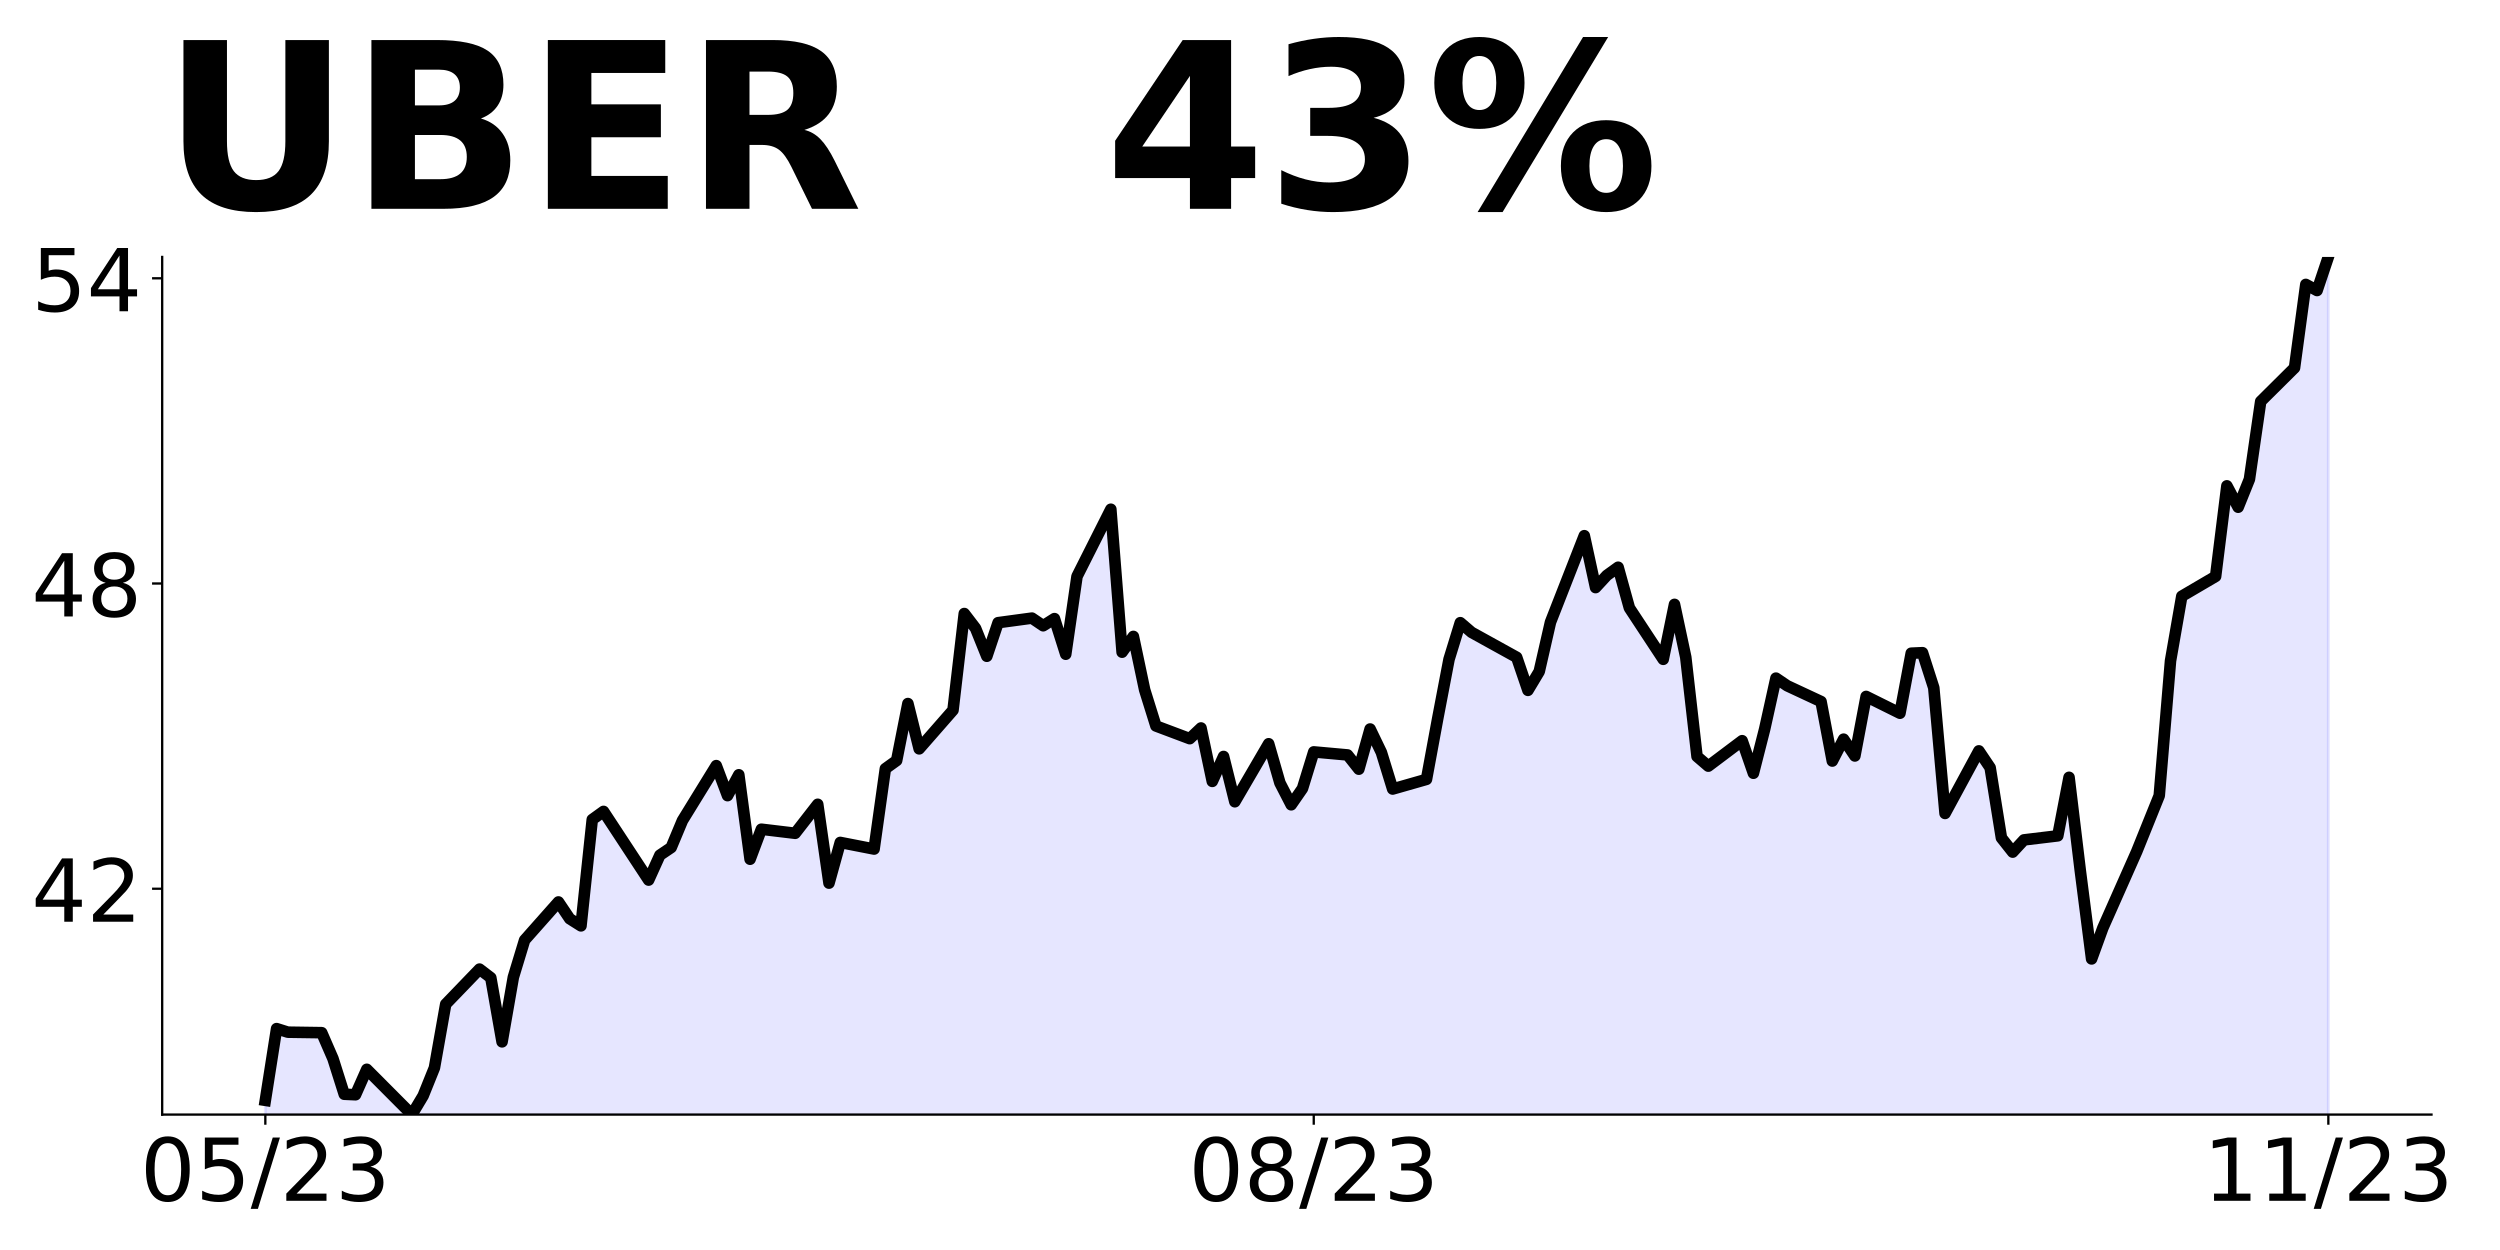
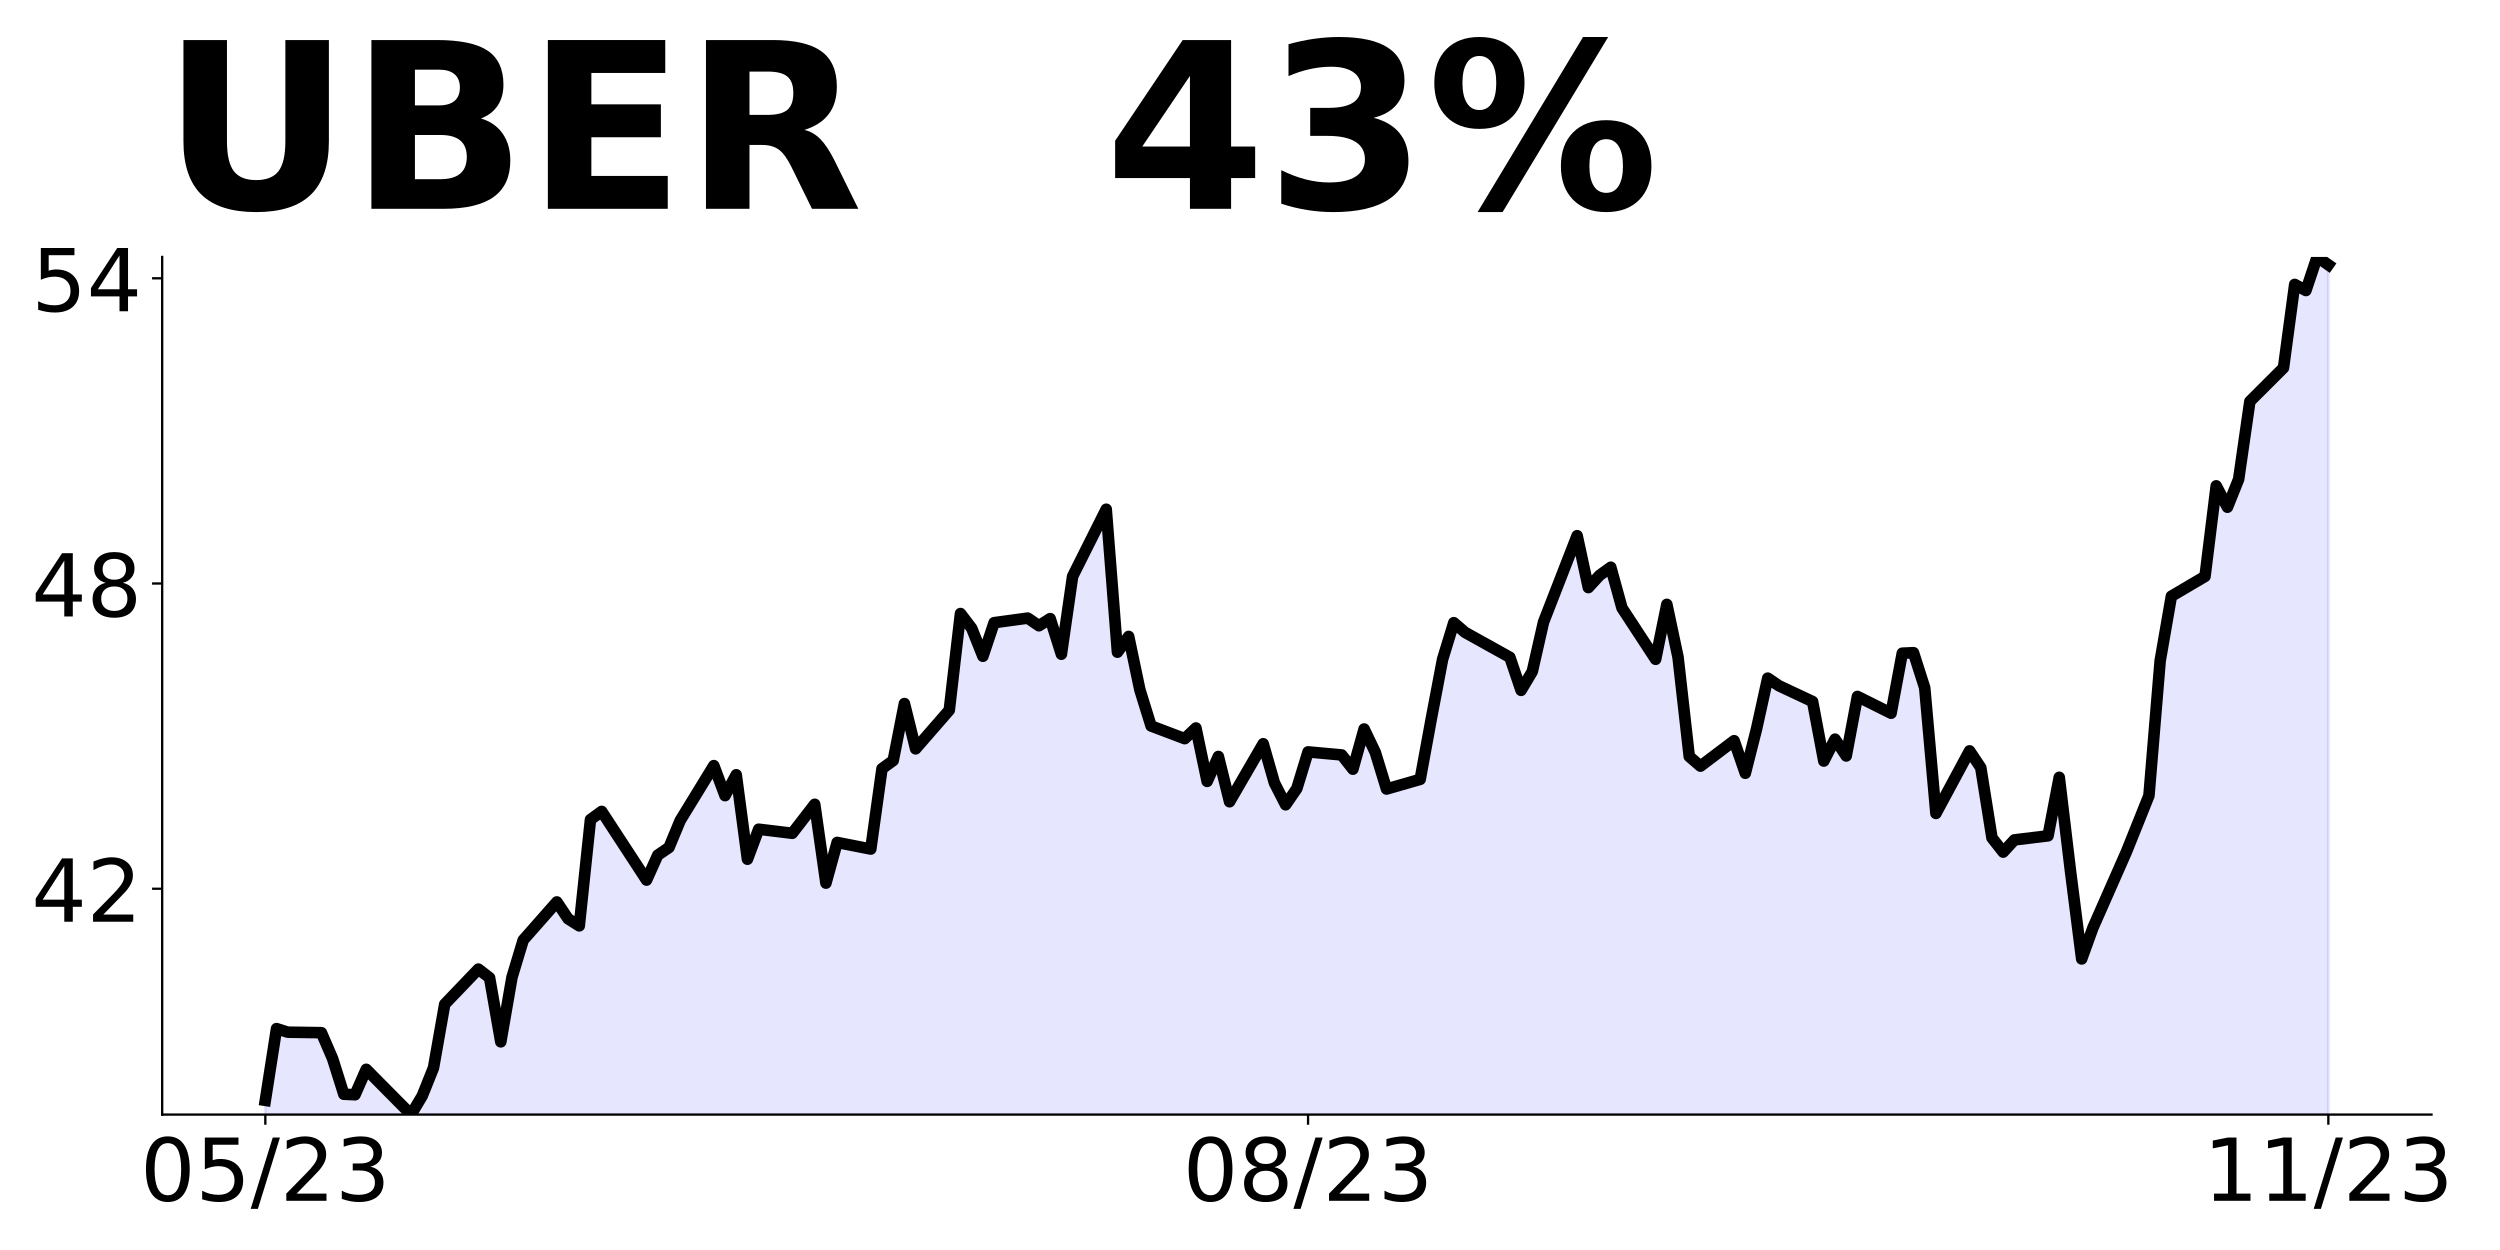
<svg xmlns="http://www.w3.org/2000/svg" xmlns:xlink="http://www.w3.org/1999/xlink" height="432pt" version="1.1" viewBox="0 0 864 432" width="864pt">
  <defs>
    <style type="text/css">
*{stroke-linecap:butt;stroke-linejoin:round;}
  </style>
  </defs>
  <g id="figure_1">
    <g id="patch_1">
      <path d="M 0 432  L 864 432  L 864 0  L 0 0  z " style="fill:none;" />
    </g>
    <g id="axes_1">
      <g id="patch_2">
        <path d="M 56.05 385.2  L 840.324 385.2  L 840.324 88.8  L 56.05 88.8  z " style="fill:none;" />
      </g>
      <g id="PolyCollection_1">
-         <path clip-path="url(#p525ed844f4)" d="M 91.699 1045.508  L 91.699 380.278  L 95.595 355.49  L 99.491 356.72  L 111.179 356.896  L 115.075 365.862  L 118.971 378.168  L 122.867 378.344  L 126.763 369.554  L 142.347 385.2  L 146.243 378.695  L 150.139 369.026  L 154.036 347.051  L 165.724 334.921  L 169.62 337.91  L 173.516 360.06  L 177.412 337.734  L 181.308 324.9  L 192.996 311.715  L 196.892 317.517  L 200.788 319.978  L 204.684 283.236  L 208.58 280.423  L 224.164 304.156  L 228.06 295.542  L 231.956 292.905  L 235.852 283.587  L 247.541 264.601  L 251.437 274.973  L 255.333 267.765  L 259.229 296.948  L 263.125 286.576  L 274.813 287.982  L 282.605 277.962  L 286.501 305.211  L 290.397 291.147  L 302.085 293.432  L 305.981 265.656  L 309.877 262.843  L 313.773 243.153  L 317.669 258.799  L 329.358 245.438  L 333.254 212.036  L 337.15 217.135  L 341.046 226.804  L 344.942 215.201  L 356.63 213.619  L 360.526 216.256  L 364.422 213.794  L 368.318 226.1  L 372.214 199.203  L 383.902 175.997  L 387.798 225.397  L 391.694 219.947  L 395.59 238.406  L 399.486 250.888  L 411.175 255.283  L 415.071 251.591  L 418.967 270.051  L 422.863 261.436  L 426.759 277.083  L 438.447 257.041  L 442.343 270.578  L 446.239 278.137  L 450.135 272.512  L 454.031 259.854  L 465.719 260.909  L 469.615 265.831  L 473.511 251.943  L 477.407 260.03  L 481.303 272.688  L 492.991 269.347  L 496.887 248.251  L 500.784 227.858  L 504.68 215.201  L 508.576 218.541  L 524.16 227.155  L 528.056 238.582  L 531.952 232.078  L 535.848 215.025  L 547.536 185.139  L 551.432 203.07  L 555.328 198.851  L 559.224 196.038  L 563.12 210.102  L 574.808 227.858  L 578.704 208.872  L 582.6 227.155  L 586.497 261.436  L 590.393 264.777  L 602.081 255.986  L 605.977 267.238  L 609.873 251.943  L 613.769 234.363  L 617.665 237  L 629.353 242.45  L 633.249 263.019  L 637.145 255.459  L 641.041 261.26  L 644.937 240.692  L 656.625 246.493  L 660.521 225.749  L 664.417 225.573  L 668.313 237.703  L 672.21 281.126  L 683.898 259.503  L 687.794 265.304  L 691.69 289.564  L 695.586 294.487  L 699.482 290.268  L 711.17 288.861  L 715.066 268.644  L 718.962 300.991  L 722.858 331.405  L 726.754 320.681  L 738.442 294.311  L 742.338 284.642  L 746.234 274.973  L 750.13 228.386  L 754.026 206.059  L 765.715 199.203  L 769.611 167.91  L 773.507 175.294  L 777.403 165.625  L 781.299 138.727  L 792.987 127.125  L 796.883 98.293  L 800.779 100.403  L 804.675 88.8  L 804.675 1045.508  L 804.675 1045.508  L 800.779 1045.508  L 796.883 1045.508  L 792.987 1045.508  L 781.299 1045.508  L 777.403 1045.508  L 773.507 1045.508  L 769.611 1045.508  L 765.715 1045.508  L 754.026 1045.508  L 750.13 1045.508  L 746.234 1045.508  L 742.338 1045.508  L 738.442 1045.508  L 726.754 1045.508  L 722.858 1045.508  L 718.962 1045.508  L 715.066 1045.508  L 711.17 1045.508  L 699.482 1045.508  L 695.586 1045.508  L 691.69 1045.508  L 687.794 1045.508  L 683.898 1045.508  L 672.21 1045.508  L 668.313 1045.508  L 664.417 1045.508  L 660.521 1045.508  L 656.625 1045.508  L 644.937 1045.508  L 641.041 1045.508  L 637.145 1045.508  L 633.249 1045.508  L 629.353 1045.508  L 617.665 1045.508  L 613.769 1045.508  L 609.873 1045.508  L 605.977 1045.508  L 602.081 1045.508  L 590.393 1045.508  L 586.497 1045.508  L 582.6 1045.508  L 578.704 1045.508  L 574.808 1045.508  L 563.12 1045.508  L 559.224 1045.508  L 555.328 1045.508  L 551.432 1045.508  L 547.536 1045.508  L 535.848 1045.508  L 531.952 1045.508  L 528.056 1045.508  L 524.16 1045.508  L 508.576 1045.508  L 504.68 1045.508  L 500.784 1045.508  L 496.887 1045.508  L 492.991 1045.508  L 481.303 1045.508  L 477.407 1045.508  L 473.511 1045.508  L 469.615 1045.508  L 465.719 1045.508  L 454.031 1045.508  L 450.135 1045.508  L 446.239 1045.508  L 442.343 1045.508  L 438.447 1045.508  L 426.759 1045.508  L 422.863 1045.508  L 418.967 1045.508  L 415.071 1045.508  L 411.175 1045.508  L 399.486 1045.508  L 395.59 1045.508  L 391.694 1045.508  L 387.798 1045.508  L 383.902 1045.508  L 372.214 1045.508  L 368.318 1045.508  L 364.422 1045.508  L 360.526 1045.508  L 356.63 1045.508  L 344.942 1045.508  L 341.046 1045.508  L 337.15 1045.508  L 333.254 1045.508  L 329.358 1045.508  L 317.669 1045.508  L 313.773 1045.508  L 309.877 1045.508  L 305.981 1045.508  L 302.085 1045.508  L 290.397 1045.508  L 286.501 1045.508  L 282.605 1045.508  L 274.813 1045.508  L 263.125 1045.508  L 259.229 1045.508  L 255.333 1045.508  L 251.437 1045.508  L 247.541 1045.508  L 235.852 1045.508  L 231.956 1045.508  L 228.06 1045.508  L 224.164 1045.508  L 208.58 1045.508  L 204.684 1045.508  L 200.788 1045.508  L 196.892 1045.508  L 192.996 1045.508  L 181.308 1045.508  L 177.412 1045.508  L 173.516 1045.508  L 169.62 1045.508  L 165.724 1045.508  L 154.036 1045.508  L 150.139 1045.508  L 146.243 1045.508  L 142.347 1045.508  L 126.763 1045.508  L 122.867 1045.508  L 118.971 1045.508  L 115.075 1045.508  L 111.179 1045.508  L 99.491 1045.508  L 95.595 1045.508  L 91.699 1045.508  z " style="fill:#0000ff;fill-opacity:0.1;stroke:#0000ff;stroke-opacity:0.1;" />
+         <path clip-path="url(#p75d98a222d)" d="M 91.699 1045.508  L 91.699 380.278  L 95.574 355.49  L 99.449 356.72  L 111.073 356.896  L 114.948 365.862  L 118.823 378.168  L 122.698 378.344  L 126.573 369.554  L 142.072 385.2  L 145.947 378.695  L 149.822 369.026  L 153.697 347.051  L 165.321 334.921  L 169.196 337.91  L 173.071 360.06  L 176.946 337.734  L 180.821 324.9  L 192.445 311.715  L 196.32 317.517  L 200.195 319.978  L 204.07 283.236  L 207.945 280.423  L 223.444 304.156  L 227.319 295.542  L 231.194 292.905  L 235.069 283.587  L 246.694 264.601  L 250.569 274.973  L 254.443 267.765  L 258.318 296.948  L 262.193 286.576  L 273.818 287.982  L 281.567 277.962  L 285.442 305.211  L 289.317 291.147  L 300.942 293.432  L 304.817 265.656  L 308.692 262.843  L 312.566 243.153  L 316.441 258.799  L 328.066 245.438  L 331.941 212.036  L 335.816 217.135  L 339.691 226.804  L 343.565 215.201  L 355.19 213.619  L 359.065 216.256  L 362.94 213.794  L 366.815 226.1  L 370.69 199.203  L 382.314 175.997  L 386.189 225.397  L 390.064 219.947  L 393.939 238.406  L 397.814 250.888  L 409.438 255.283  L 413.313 251.591  L 417.188 270.051  L 421.063 261.436  L 424.938 277.083  L 436.562 257.041  L 440.437 270.578  L 444.312 278.137  L 448.187 272.512  L 452.062 259.854  L 463.686 260.909  L 467.561 265.831  L 471.436 251.943  L 475.311 260.03  L 479.186 272.688  L 490.811 269.347  L 494.685 248.251  L 498.56 227.858  L 502.435 215.201  L 506.31 218.541  L 521.809 227.155  L 525.684 238.582  L 529.559 232.078  L 533.434 215.025  L 545.059 185.139  L 548.934 203.07  L 552.808 198.851  L 556.683 196.038  L 560.558 210.102  L 572.183 227.858  L 576.058 208.872  L 579.933 227.155  L 583.807 261.436  L 587.682 264.777  L 599.307 255.986  L 603.182 267.238  L 607.057 251.943  L 610.932 234.363  L 614.806 237  L 626.431 242.45  L 630.306 263.019  L 634.181 255.459  L 638.056 261.26  L 641.93 240.692  L 653.555 246.493  L 657.43 225.749  L 661.305 225.573  L 665.18 237.703  L 669.055 281.126  L 680.679 259.503  L 684.554 265.304  L 688.429 289.564  L 692.304 294.487  L 696.179 290.268  L 707.803 288.861  L 711.678 268.644  L 715.553 300.991  L 719.428 331.405  L 723.303 320.681  L 734.927 294.311  L 738.802 284.642  L 742.677 274.973  L 746.552 228.386  L 750.427 206.059  L 762.051 199.203  L 765.926 167.91  L 769.801 175.294  L 773.676 165.625  L 777.551 138.727  L 789.176 127.125  L 793.05 98.293  L 796.925 100.403  L 800.8 88.8  L 804.675 91.525  L 804.675 1045.508  L 804.675 1045.508  L 800.8 1045.508  L 796.925 1045.508  L 793.05 1045.508  L 789.176 1045.508  L 777.551 1045.508  L 773.676 1045.508  L 769.801 1045.508  L 765.926 1045.508  L 762.051 1045.508  L 750.427 1045.508  L 746.552 1045.508  L 742.677 1045.508  L 738.802 1045.508  L 734.927 1045.508  L 723.303 1045.508  L 719.428 1045.508  L 715.553 1045.508  L 711.678 1045.508  L 707.803 1045.508  L 696.179 1045.508  L 692.304 1045.508  L 688.429 1045.508  L 684.554 1045.508  L 680.679 1045.508  L 669.055 1045.508  L 665.18 1045.508  L 661.305 1045.508  L 657.43 1045.508  L 653.555 1045.508  L 641.93 1045.508  L 638.056 1045.508  L 634.181 1045.508  L 630.306 1045.508  L 626.431 1045.508  L 614.806 1045.508  L 610.932 1045.508  L 607.057 1045.508  L 603.182 1045.508  L 599.307 1045.508  L 587.682 1045.508  L 583.807 1045.508  L 579.933 1045.508  L 576.058 1045.508  L 572.183 1045.508  L 560.558 1045.508  L 556.683 1045.508  L 552.808 1045.508  L 548.934 1045.508  L 545.059 1045.508  L 533.434 1045.508  L 529.559 1045.508  L 525.684 1045.508  L 521.809 1045.508  L 506.31 1045.508  L 502.435 1045.508  L 498.56 1045.508  L 494.685 1045.508  L 490.811 1045.508  L 479.186 1045.508  L 475.311 1045.508  L 471.436 1045.508  L 467.561 1045.508  L 463.686 1045.508  L 452.062 1045.508  L 448.187 1045.508  L 444.312 1045.508  L 440.437 1045.508  L 436.562 1045.508  L 424.938 1045.508  L 421.063 1045.508  L 417.188 1045.508  L 413.313 1045.508  L 409.438 1045.508  L 397.814 1045.508  L 393.939 1045.508  L 390.064 1045.508  L 386.189 1045.508  L 382.314 1045.508  L 370.69 1045.508  L 366.815 1045.508  L 362.94 1045.508  L 359.065 1045.508  L 355.19 1045.508  L 343.565 1045.508  L 339.691 1045.508  L 335.816 1045.508  L 331.941 1045.508  L 328.066 1045.508  L 316.441 1045.508  L 312.566 1045.508  L 308.692 1045.508  L 304.817 1045.508  L 300.942 1045.508  L 289.317 1045.508  L 285.442 1045.508  L 281.567 1045.508  L 273.818 1045.508  L 262.193 1045.508  L 258.318 1045.508  L 254.443 1045.508  L 250.569 1045.508  L 246.694 1045.508  L 235.069 1045.508  L 231.194 1045.508  L 227.319 1045.508  L 223.444 1045.508  L 207.945 1045.508  L 204.07 1045.508  L 200.195 1045.508  L 196.32 1045.508  L 192.445 1045.508  L 180.821 1045.508  L 176.946 1045.508  L 173.071 1045.508  L 169.196 1045.508  L 165.321 1045.508  L 153.697 1045.508  L 149.822 1045.508  L 145.947 1045.508  L 142.072 1045.508  L 126.573 1045.508  L 122.698 1045.508  L 118.823 1045.508  L 114.948 1045.508  L 111.073 1045.508  L 99.449 1045.508  L 95.574 1045.508  L 91.699 1045.508  z " style="fill:#0000ff;fill-opacity:0.1;stroke:#0000ff;stroke-opacity:0.1;" />
      </g>
      <g id="matplotlib.axis_1">
        <g id="xtick_1">
          <g id="line2d_1">
            <defs>
-               <path d="M 0 0  L 0 3.5  " id="m7709fd3ed0" style="stroke:#000000;stroke-width:0.8;" />
+               <path d="M 0 0  L 0 3.5  " id="ma9e3f23abe" style="stroke:#000000;stroke-width:0.8;" />
            </defs>
            <g>
-               <use style="stroke:#000000;stroke-width:0.8;" x="91.699" xlink:href="#m7709fd3ed0" y="385.2" />
+               <use style="stroke:#000000;stroke-width:0.8;" x="91.699" xlink:href="#ma9e3f23abe" y="385.2" />
            </g>
          </g>
          <g id="text_1">
            <defs>
              <path d="M 31.781 66.406  Q 24.172 66.406 20.328 58.906  Q 16.5 51.422 16.5 36.375  Q 16.5 21.391 20.328 13.891  Q 24.172 6.391 31.781 6.391  Q 39.453 6.391 43.281 13.891  Q 47.125 21.391 47.125 36.375  Q 47.125 51.422 43.281 58.906  Q 39.453 66.406 31.781 66.406  z M 31.781 74.219  Q 44.047 74.219 50.516 64.516  Q 56.984 54.828 56.984 36.375  Q 56.984 17.969 50.516 8.266  Q 44.047 -1.422 31.781 -1.422  Q 19.531 -1.422 13.062 8.266  Q 6.594 17.969 6.594 36.375  Q 6.594 54.828 13.062 64.516  Q 19.531 74.219 31.781 74.219  z " id="DejaVuSans-48" />
              <path d="M 10.797 72.906  L 49.516 72.906  L 49.516 64.594  L 19.828 64.594  L 19.828 46.734  Q 21.969 47.469 24.109 47.828  Q 26.266 48.188 28.422 48.188  Q 40.625 48.188 47.75 41.5  Q 54.891 34.812 54.891 23.391  Q 54.891 11.625 47.562 5.094  Q 40.234 -1.422 26.906 -1.422  Q 22.312 -1.422 17.547 -0.641  Q 12.797 0.141 7.719 1.703  L 7.719 11.625  Q 12.109 9.234 16.797 8.062  Q 21.484 6.891 26.703 6.891  Q 35.156 6.891 40.078 11.328  Q 45.016 15.766 45.016 23.391  Q 45.016 31 40.078 35.438  Q 35.156 39.891 26.703 39.891  Q 22.75 39.891 18.812 39.016  Q 14.891 38.141 10.797 36.281  z " id="DejaVuSans-53" />
              <path d="M 25.391 72.906  L 33.688 72.906  L 8.297 -9.281  L 0 -9.281  z " id="DejaVuSans-47" />
              <path d="M 19.188 8.297  L 53.609 8.297  L 53.609 0  L 7.328 0  L 7.328 8.297  Q 12.938 14.109 22.625 23.891  Q 32.328 33.688 34.812 36.531  Q 39.547 41.844 41.422 45.531  Q 43.312 49.219 43.312 52.781  Q 43.312 58.594 39.234 62.25  Q 35.156 65.922 28.609 65.922  Q 23.969 65.922 18.812 64.312  Q 13.672 62.703 7.812 59.422  L 7.812 69.391  Q 13.766 71.781 18.938 73  Q 24.125 74.219 28.422 74.219  Q 39.75 74.219 46.484 68.547  Q 53.219 62.891 53.219 53.422  Q 53.219 48.922 51.531 44.891  Q 49.859 40.875 45.406 35.406  Q 44.188 33.984 37.641 27.219  Q 31.109 20.453 19.188 8.297  z " id="DejaVuSans-50" />
              <path d="M 40.578 39.312  Q 47.656 37.797 51.625 33  Q 55.609 28.219 55.609 21.188  Q 55.609 10.406 48.188 4.484  Q 40.766 -1.422 27.094 -1.422  Q 22.516 -1.422 17.656 -0.516  Q 12.797 0.391 7.625 2.203  L 7.625 11.719  Q 11.719 9.328 16.594 8.109  Q 21.484 6.891 26.812 6.891  Q 36.078 6.891 40.938 10.547  Q 45.797 14.203 45.797 21.188  Q 45.797 27.641 41.281 31.266  Q 36.766 34.906 28.719 34.906  L 20.219 34.906  L 20.219 43.016  L 29.109 43.016  Q 36.375 43.016 40.234 45.922  Q 44.094 48.828 44.094 54.297  Q 44.094 59.906 40.109 62.906  Q 36.141 65.922 28.719 65.922  Q 24.656 65.922 20.016 65.031  Q 15.375 64.156 9.812 62.312  L 9.812 71.094  Q 15.438 72.656 20.344 73.438  Q 25.25 74.219 29.594 74.219  Q 40.828 74.219 47.359 69.109  Q 53.906 64.016 53.906 55.328  Q 53.906 49.266 50.438 45.094  Q 46.969 40.922 40.578 39.312  z " id="DejaVuSans-51" />
            </defs>
            <g transform="translate(48.47069 414.9953)scale(0.3 -0.3)">
              <use xlink:href="#DejaVuSans-48" />
              <use x="63.623" xlink:href="#DejaVuSans-53" />
              <use x="127.246" xlink:href="#DejaVuSans-47" />
              <use x="160.938" xlink:href="#DejaVuSans-50" />
              <use x="224.561" xlink:href="#DejaVuSans-51" />
            </g>
          </g>
        </g>
        <g id="xtick_2">
          <g id="line2d_2">
            <g>
-               <use style="stroke:#000000;stroke-width:0.8;" x="454.031" xlink:href="#m7709fd3ed0" y="385.2" />
+               <use style="stroke:#000000;stroke-width:0.8;" x="452.062" xlink:href="#ma9e3f23abe" y="385.2" />
            </g>
          </g>
          <g id="text_2">
            <defs>
              <path d="M 31.781 34.625  Q 24.75 34.625 20.719 30.859  Q 16.703 27.094 16.703 20.516  Q 16.703 13.922 20.719 10.156  Q 24.75 6.391 31.781 6.391  Q 38.812 6.391 42.859 10.172  Q 46.922 13.969 46.922 20.516  Q 46.922 27.094 42.891 30.859  Q 38.875 34.625 31.781 34.625  z M 21.922 38.812  Q 15.578 40.375 12.031 44.719  Q 8.5 49.078 8.5 55.328  Q 8.5 64.062 14.719 69.141  Q 20.953 74.219 31.781 74.219  Q 42.672 74.219 48.875 69.141  Q 55.078 64.062 55.078 55.328  Q 55.078 49.078 51.531 44.719  Q 48 40.375 41.703 38.812  Q 48.828 37.156 52.797 32.312  Q 56.781 27.484 56.781 20.516  Q 56.781 9.906 50.312 4.234  Q 43.844 -1.422 31.781 -1.422  Q 19.734 -1.422 13.25 4.234  Q 6.781 9.906 6.781 20.516  Q 6.781 27.484 10.781 32.312  Q 14.797 37.156 21.922 38.812  z M 18.312 54.391  Q 18.312 48.734 21.844 45.562  Q 25.391 42.391 31.781 42.391  Q 38.141 42.391 41.719 45.562  Q 45.312 48.734 45.312 54.391  Q 45.312 60.062 41.719 63.234  Q 38.141 66.406 31.781 66.406  Q 25.391 66.406 21.844 63.234  Q 18.312 60.062 18.312 54.391  z " id="DejaVuSans-56" />
            </defs>
-             <g transform="translate(410.8029 414.9953)scale(0.3 -0.3)">
+             <g transform="translate(408.8337 414.9953)scale(0.3 -0.3)">
              <use xlink:href="#DejaVuSans-48" />
              <use x="63.623" xlink:href="#DejaVuSans-56" />
              <use x="127.246" xlink:href="#DejaVuSans-47" />
              <use x="160.938" xlink:href="#DejaVuSans-50" />
              <use x="224.561" xlink:href="#DejaVuSans-51" />
            </g>
          </g>
        </g>
        <g id="xtick_3">
          <g id="line2d_3">
            <g>
-               <use style="stroke:#000000;stroke-width:0.8;" x="804.675" xlink:href="#m7709fd3ed0" y="385.2" />
+               <use style="stroke:#000000;stroke-width:0.8;" x="804.675" xlink:href="#ma9e3f23abe" y="385.2" />
            </g>
          </g>
          <g id="text_3">
            <defs>
              <path d="M 12.406 8.297  L 28.516 8.297  L 28.516 63.922  L 10.984 60.406  L 10.984 69.391  L 28.422 72.906  L 38.281 72.906  L 38.281 8.297  L 54.391 8.297  L 54.391 0  L 12.406 0  z " id="DejaVuSans-49" />
            </defs>
            <g transform="translate(761.4469 414.9953)scale(0.3 -0.3)">
              <use xlink:href="#DejaVuSans-49" />
              <use x="63.623" xlink:href="#DejaVuSans-49" />
              <use x="127.246" xlink:href="#DejaVuSans-47" />
              <use x="160.938" xlink:href="#DejaVuSans-50" />
              <use x="224.561" xlink:href="#DejaVuSans-51" />
            </g>
          </g>
        </g>
      </g>
      <g id="matplotlib.axis_2">
        <g id="ytick_1">
          <g id="line2d_4">
            <defs>
-               <path d="M 0 0  L -3.5 0  " id="mab16d0043d" style="stroke:#000000;stroke-width:0.8;" />
+               <path d="M 0 0  L -3.5 0  " id="mf56bebd7f5" style="stroke:#000000;stroke-width:0.8;" />
            </defs>
            <g>
-               <use style="stroke:#000000;stroke-width:0.8;" x="56.05" xlink:href="#mab16d0043d" y="307.144" />
+               <use style="stroke:#000000;stroke-width:0.8;" x="56.05" xlink:href="#mf56bebd7f5" y="307.144" />
            </g>
          </g>
          <g id="text_4">
            <defs>
              <path d="M 37.797 64.312  L 12.891 25.391  L 37.797 25.391  z M 35.203 72.906  L 47.609 72.906  L 47.609 25.391  L 58.016 25.391  L 58.016 17.188  L 47.609 17.188  L 47.609 0  L 37.797 0  L 37.797 17.188  L 4.891 17.188  L 4.891 26.703  z " id="DejaVuSans-52" />
            </defs>
            <g transform="translate(10.875 318.5421)scale(0.3 -0.3)">
              <use xlink:href="#DejaVuSans-52" />
              <use x="63.623" xlink:href="#DejaVuSans-50" />
            </g>
          </g>
        </g>
        <g id="ytick_2">
          <g id="line2d_5">
            <g>
-               <use style="stroke:#000000;stroke-width:0.8;" x="56.05" xlink:href="#mab16d0043d" y="201.664" />
+               <use style="stroke:#000000;stroke-width:0.8;" x="56.05" xlink:href="#mf56bebd7f5" y="201.664" />
            </g>
          </g>
          <g id="text_5">
            <g transform="translate(10.875 213.0617)scale(0.3 -0.3)">
              <use xlink:href="#DejaVuSans-52" />
              <use x="63.623" xlink:href="#DejaVuSans-56" />
            </g>
          </g>
        </g>
        <g id="ytick_3">
          <g id="line2d_6">
            <g>
-               <use style="stroke:#000000;stroke-width:0.8;" x="56.05" xlink:href="#mab16d0043d" y="96.184" />
+               <use style="stroke:#000000;stroke-width:0.8;" x="56.05" xlink:href="#mf56bebd7f5" y="96.184" />
            </g>
          </g>
          <g id="text_6">
            <g transform="translate(10.875 107.5813)scale(0.3 -0.3)">
              <use xlink:href="#DejaVuSans-53" />
              <use x="63.623" xlink:href="#DejaVuSans-52" />
            </g>
          </g>
        </g>
      </g>
      <g id="line2d_7">
-         <path clip-path="url(#p525ed844f4)" d="M 91.699 380.278  L 95.595 355.49  L 99.491 356.72  L 111.179 356.896  L 115.075 365.862  L 118.971 378.168  L 122.867 378.344  L 126.763 369.554  L 142.347 385.2  L 146.243 378.695  L 150.139 369.026  L 154.036 347.051  L 165.724 334.921  L 169.62 337.91  L 173.516 360.06  L 177.412 337.734  L 181.308 324.9  L 192.996 311.715  L 196.892 317.517  L 200.788 319.978  L 204.684 283.236  L 208.58 280.423  L 224.164 304.156  L 228.06 295.542  L 231.956 292.905  L 235.852 283.587  L 247.541 264.601  L 251.437 274.973  L 255.333 267.765  L 259.229 296.948  L 263.125 286.576  L 274.813 287.982  L 282.605 277.962  L 286.501 305.211  L 290.397 291.147  L 302.085 293.432  L 305.981 265.656  L 309.877 262.843  L 313.773 243.153  L 317.669 258.799  L 329.358 245.438  L 333.254 212.036  L 337.15 217.135  L 341.046 226.804  L 344.942 215.201  L 356.63 213.619  L 360.526 216.256  L 364.422 213.794  L 368.318 226.1  L 372.214 199.203  L 383.902 175.997  L 387.798 225.397  L 391.694 219.947  L 395.59 238.406  L 399.486 250.888  L 411.175 255.283  L 415.071 251.591  L 418.967 270.051  L 422.863 261.436  L 426.759 277.083  L 438.447 257.041  L 442.343 270.578  L 446.239 278.137  L 450.135 272.512  L 454.031 259.854  L 465.719 260.909  L 469.615 265.831  L 473.511 251.943  L 477.407 260.03  L 481.303 272.688  L 492.991 269.347  L 496.887 248.251  L 500.784 227.858  L 504.68 215.201  L 508.576 218.541  L 524.16 227.155  L 528.056 238.582  L 531.952 232.078  L 535.848 215.025  L 547.536 185.139  L 551.432 203.07  L 555.328 198.851  L 559.224 196.038  L 563.12 210.102  L 574.808 227.858  L 578.704 208.872  L 582.6 227.155  L 586.497 261.436  L 590.393 264.777  L 602.081 255.986  L 605.977 267.238  L 609.873 251.943  L 613.769 234.363  L 617.665 237  L 629.353 242.45  L 633.249 263.019  L 637.145 255.459  L 641.041 261.26  L 644.937 240.692  L 656.625 246.493  L 660.521 225.749  L 664.417 225.573  L 668.313 237.703  L 672.21 281.126  L 683.898 259.503  L 687.794 265.304  L 691.69 289.564  L 695.586 294.487  L 699.482 290.268  L 711.17 288.861  L 715.066 268.644  L 718.962 300.991  L 722.858 331.405  L 726.754 320.681  L 738.442 294.311  L 746.234 274.973  L 750.13 228.386  L 754.026 206.059  L 765.715 199.203  L 769.611 167.91  L 773.507 175.294  L 777.403 165.625  L 781.299 138.727  L 792.987 127.125  L 796.883 98.293  L 800.779 100.403  L 804.675 88.8  L 804.675 88.8  " style="fill:none;stroke:#000000;stroke-linecap:square;stroke-width:4;" />
+         <path clip-path="url(#p75d98a222d)" d="M 91.699 380.278  L 95.574 355.49  L 99.449 356.72  L 111.073 356.896  L 114.948 365.862  L 118.823 378.168  L 122.698 378.344  L 126.573 369.554  L 142.072 385.2  L 145.947 378.695  L 149.822 369.026  L 153.697 347.051  L 165.321 334.921  L 169.196 337.91  L 173.071 360.06  L 176.946 337.734  L 180.821 324.9  L 192.445 311.715  L 196.32 317.517  L 200.195 319.978  L 204.07 283.236  L 207.945 280.423  L 223.444 304.156  L 227.319 295.542  L 231.194 292.905  L 235.069 283.587  L 246.694 264.601  L 250.569 274.973  L 254.443 267.765  L 258.318 296.948  L 262.193 286.576  L 273.818 287.982  L 281.567 277.962  L 285.442 305.211  L 289.317 291.147  L 300.942 293.432  L 304.817 265.656  L 308.692 262.843  L 312.566 243.153  L 316.441 258.799  L 328.066 245.438  L 331.941 212.036  L 335.816 217.135  L 339.691 226.804  L 343.565 215.201  L 355.19 213.619  L 359.065 216.256  L 362.94 213.794  L 366.815 226.1  L 370.69 199.203  L 382.314 175.997  L 386.189 225.397  L 390.064 219.947  L 393.939 238.406  L 397.814 250.888  L 409.438 255.283  L 413.313 251.591  L 417.188 270.051  L 421.063 261.436  L 424.938 277.083  L 436.562 257.041  L 440.437 270.578  L 444.312 278.137  L 448.187 272.512  L 452.062 259.854  L 463.686 260.909  L 467.561 265.831  L 471.436 251.943  L 475.311 260.03  L 479.186 272.688  L 490.811 269.347  L 494.685 248.251  L 498.56 227.858  L 502.435 215.201  L 506.31 218.541  L 521.809 227.155  L 525.684 238.582  L 529.559 232.078  L 533.434 215.025  L 545.059 185.139  L 548.934 203.07  L 552.808 198.851  L 556.683 196.038  L 560.558 210.102  L 572.183 227.858  L 576.058 208.872  L 579.933 227.155  L 583.807 261.436  L 587.682 264.777  L 599.307 255.986  L 603.182 267.238  L 607.057 251.943  L 610.932 234.363  L 614.806 237  L 626.431 242.45  L 630.306 263.019  L 634.181 255.459  L 638.056 261.26  L 641.93 240.692  L 653.555 246.493  L 657.43 225.749  L 661.305 225.573  L 665.18 237.703  L 669.055 281.126  L 680.679 259.503  L 684.554 265.304  L 688.429 289.564  L 692.304 294.487  L 696.179 290.268  L 707.803 288.861  L 711.678 268.644  L 715.553 300.991  L 719.428 331.405  L 723.303 320.681  L 734.927 294.311  L 742.677 274.973  L 746.552 228.386  L 750.427 206.059  L 762.051 199.203  L 765.926 167.91  L 769.801 175.294  L 773.676 165.625  L 777.551 138.727  L 789.176 127.125  L 793.05 98.293  L 796.925 100.403  L 800.8 88.8  L 804.675 91.525  L 804.675 91.525  " style="fill:none;stroke:#000000;stroke-linecap:square;stroke-width:4;" />
      </g>
      <g id="patch_3">
        <path d="M 56.05 385.2  L 56.05 88.8  " style="fill:none;stroke:#000000;stroke-linecap:square;stroke-linejoin:miter;stroke-width:0.8;" />
      </g>
      <g id="patch_4">
        <path d="M 56.05 385.2  L 840.324 385.2  " style="fill:none;stroke:#000000;stroke-linecap:square;stroke-linejoin:miter;stroke-width:0.8;" />
      </g>
      <g id="text_7">
        <defs>
          <path d="M 9.188 72.906  L 27.984 72.906  L 27.984 29.203  Q 27.984 20.172 30.938 16.281  Q 33.891 12.406 40.578 12.406  Q 47.312 12.406 50.266 16.281  Q 53.219 20.172 53.219 29.203  L 53.219 72.906  L 72.016 72.906  L 72.016 29.203  Q 72.016 13.719 64.25 6.141  Q 56.5 -1.422 40.578 -1.422  Q 24.703 -1.422 16.938 6.141  Q 9.188 13.719 9.188 29.203  z " id="DejaVuSans-Bold-85" />
          <path d="M 38.375 44.672  Q 42.828 44.672 45.109 46.625  Q 47.406 48.578 47.406 52.391  Q 47.406 56.156 45.109 58.125  Q 42.828 60.109 38.375 60.109  L 27.984 60.109  L 27.984 44.672  z M 39.016 12.797  Q 44.672 12.797 47.531 15.188  Q 50.391 17.578 50.391 22.406  Q 50.391 27.156 47.562 29.516  Q 44.734 31.891 39.016 31.891  L 27.984 31.891  L 27.984 12.797  z M 56.5 39.016  Q 62.547 37.25 65.859 32.516  Q 69.188 27.781 69.188 20.906  Q 69.188 10.359 62.062 5.172  Q 54.938 0 40.375 0  L 9.188 0  L 9.188 72.906  L 37.406 72.906  Q 52.594 72.906 59.406 68.312  Q 66.219 63.719 66.219 53.609  Q 66.219 48.297 63.719 44.562  Q 61.234 40.828 56.5 39.016  z " id="DejaVuSans-Bold-66" />
          <path d="M 9.188 72.906  L 59.906 72.906  L 59.906 58.688  L 27.984 58.688  L 27.984 45.125  L 58.016 45.125  L 58.016 30.906  L 27.984 30.906  L 27.984 14.203  L 60.984 14.203  L 60.984 0  L 9.188 0  z " id="DejaVuSans-Bold-69" />
          <path d="M 35.891 40.578  Q 41.797 40.578 44.359 42.766  Q 46.922 44.969 46.922 50  Q 46.922 54.984 44.359 57.125  Q 41.797 59.281 35.891 59.281  L 27.984 59.281  L 27.984 40.578  z M 27.984 27.594  L 27.984 0  L 9.188 0  L 9.188 72.906  L 37.891 72.906  Q 52.297 72.906 59 68.062  Q 65.719 63.234 65.719 52.781  Q 65.719 45.562 62.219 40.922  Q 58.734 36.281 51.703 34.078  Q 55.562 33.203 58.609 30.094  Q 61.672 27 64.797 20.703  L 75 0  L 54.984 0  L 46.094 18.109  Q 43.406 23.578 40.641 25.578  Q 37.891 27.594 33.297 27.594  z " id="DejaVuSans-Bold-82" />
          <path id="DejaVuSans-Bold-32" />
          <path d="M 36.812 57.422  L 16.219 26.906  L 36.812 26.906  z M 33.688 72.906  L 54.594 72.906  L 54.594 26.906  L 64.984 26.906  L 64.984 13.281  L 54.594 13.281  L 54.594 0  L 36.812 0  L 36.812 13.281  L 4.5 13.281  L 4.5 29.391  z " id="DejaVuSans-Bold-52" />
          <path d="M 46.578 39.312  Q 53.953 37.406 57.781 32.688  Q 61.625 27.984 61.625 20.703  Q 61.625 9.859 53.312 4.219  Q 45.016 -1.422 29.109 -1.422  Q 23.484 -1.422 17.844 -0.516  Q 12.203 0.391 6.688 2.203  L 6.688 16.703  Q 11.969 14.062 17.156 12.719  Q 22.359 11.375 27.391 11.375  Q 34.859 11.375 38.844 13.953  Q 42.828 16.547 42.828 21.391  Q 42.828 26.375 38.75 28.938  Q 34.672 31.5 26.703 31.5  L 19.188 31.5  L 19.188 43.609  L 27.094 43.609  Q 34.188 43.609 37.641 45.828  Q 41.109 48.047 41.109 52.594  Q 41.109 56.781 37.734 59.078  Q 34.375 61.375 28.219 61.375  Q 23.688 61.375 19.047 60.344  Q 14.406 59.328 9.812 57.328  L 9.812 71.094  Q 15.375 72.656 20.844 73.438  Q 26.312 74.219 31.594 74.219  Q 45.797 74.219 52.844 69.547  Q 59.906 64.891 59.906 55.516  Q 59.906 49.125 56.531 45.047  Q 53.172 40.969 46.578 39.312  z " id="DejaVuSans-Bold-51" />
          <path d="M 77.484 30.078  Q 74.031 30.078 72.125 27.078  Q 70.219 24.078 70.219 18.5  Q 70.219 12.891 72.094 9.891  Q 73.969 6.891 77.484 6.891  Q 81 6.891 82.859 9.891  Q 84.719 12.891 84.719 18.5  Q 84.719 24.078 82.828 27.078  Q 80.953 30.078 77.484 30.078  z M 77.484 38.281  Q 86.578 38.281 91.797 33  Q 97.016 27.734 97.016 18.5  Q 97.016 9.281 91.797 3.922  Q 86.578 -1.422 77.484 -1.422  Q 68.406 -1.422 63.156 3.922  Q 57.906 9.281 57.906 18.5  Q 57.906 27.688 63.156 32.984  Q 68.406 38.281 77.484 38.281  z M 32.719 -1.422  L 21.922 -1.422  L 67.484 74.219  L 78.328 74.219  z M 22.703 74.219  Q 31.781 74.219 36.984 68.922  Q 42.188 63.625 42.188 54.391  Q 42.188 45.172 36.984 39.844  Q 31.781 34.516 22.703 34.516  Q 13.625 34.516 8.422 39.844  Q 3.219 45.172 3.219 54.391  Q 3.219 63.625 8.422 68.922  Q 13.625 74.219 22.703 74.219  z M 22.703 66.016  Q 19.188 66.016 17.281 62.984  Q 15.375 59.969 15.375 54.391  Q 15.375 48.781 17.281 45.719  Q 19.188 42.672 22.703 42.672  Q 26.219 42.672 28.094 45.719  Q 29.984 48.781 29.984 54.391  Q 29.984 59.969 28.078 62.984  Q 26.172 66.016 22.703 66.016  z " id="DejaVuSans-Bold-37" />
        </defs>
        <g transform="translate(56.05 72.1625)scale(0.8 -0.8)">
          <use xlink:href="#DejaVuSans-Bold-85" />
          <use x="81.201" xlink:href="#DejaVuSans-Bold-66" />
          <use x="157.422" xlink:href="#DejaVuSans-Bold-69" />
          <use x="225.732" xlink:href="#DejaVuSans-Bold-82" />
          <use x="302.734" xlink:href="#DejaVuSans-Bold-32" />
          <use x="337.549" xlink:href="#DejaVuSans-Bold-32" />
          <use x="372.363" xlink:href="#DejaVuSans-Bold-32" />
          <use x="407.178" xlink:href="#DejaVuSans-Bold-52" />
          <use x="476.758" xlink:href="#DejaVuSans-Bold-51" />
          <use x="546.338" xlink:href="#DejaVuSans-Bold-37" />
        </g>
      </g>
    </g>
  </g>
  <defs>
-     <clipPath id="p525ed844f4">
+     <clipPath id="p75d98a222d">
      <rect height="296.4" width="784.274" x="56.05" y="88.8" />
    </clipPath>
  </defs>
</svg>
